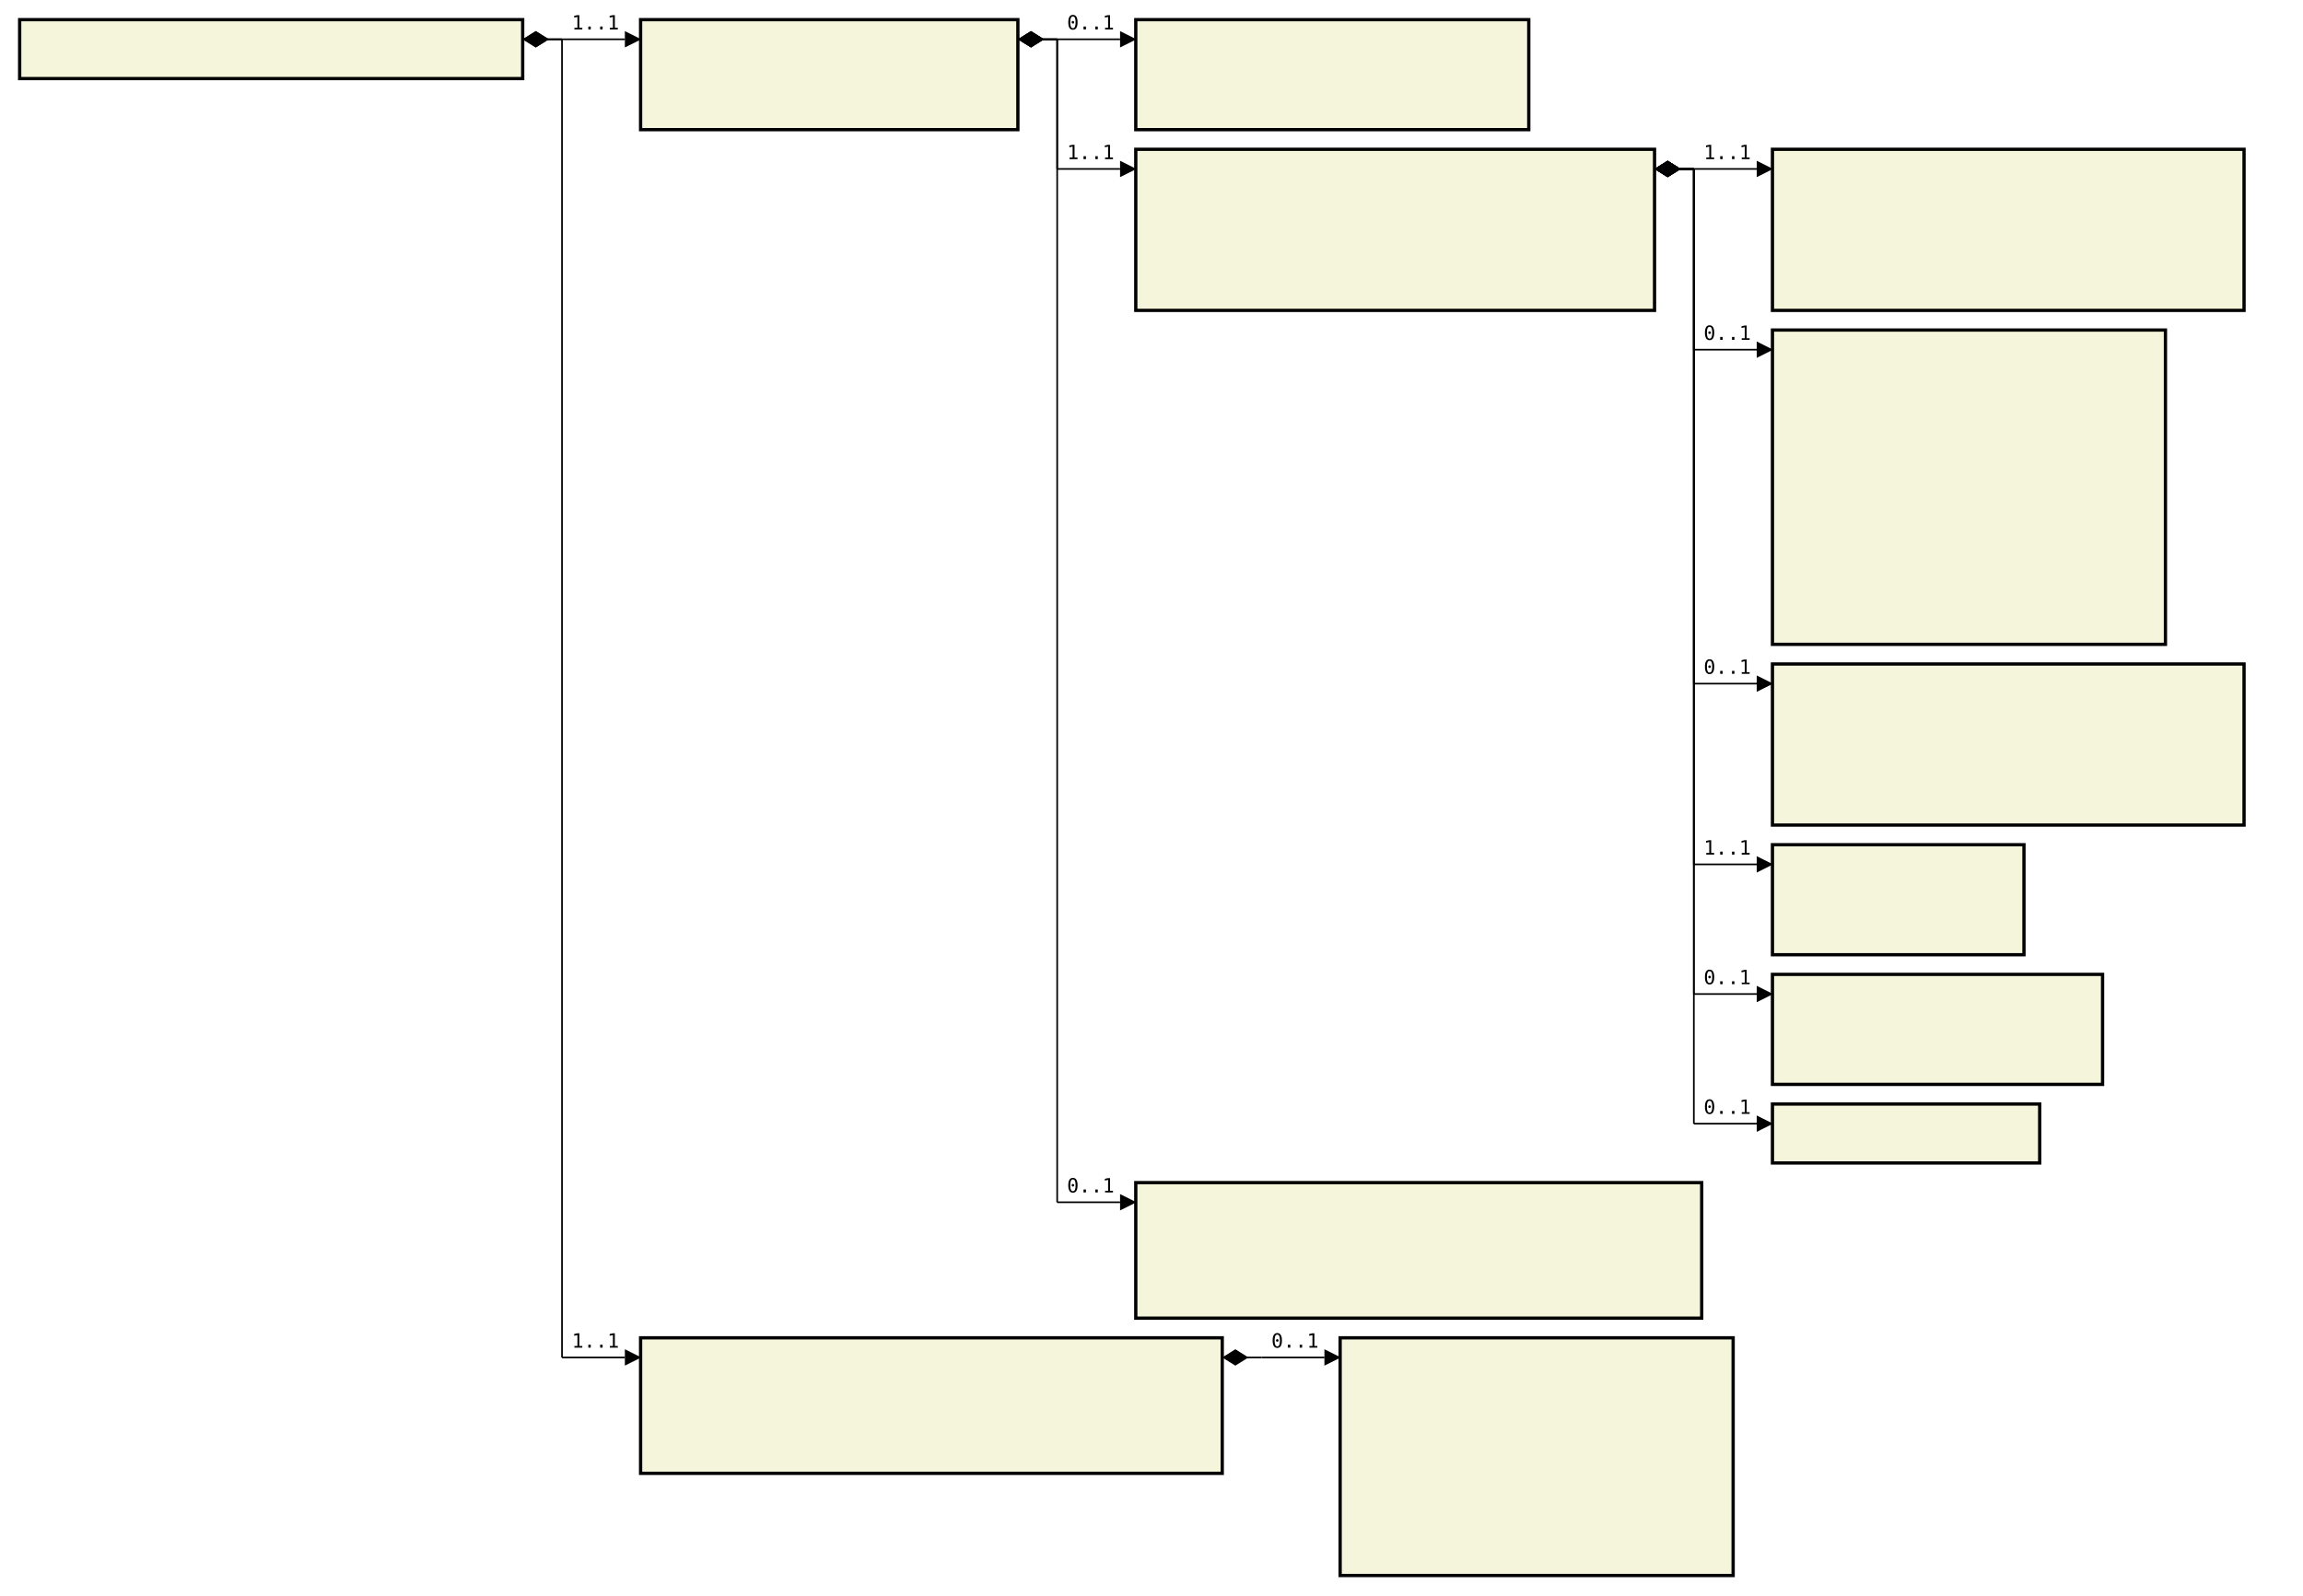
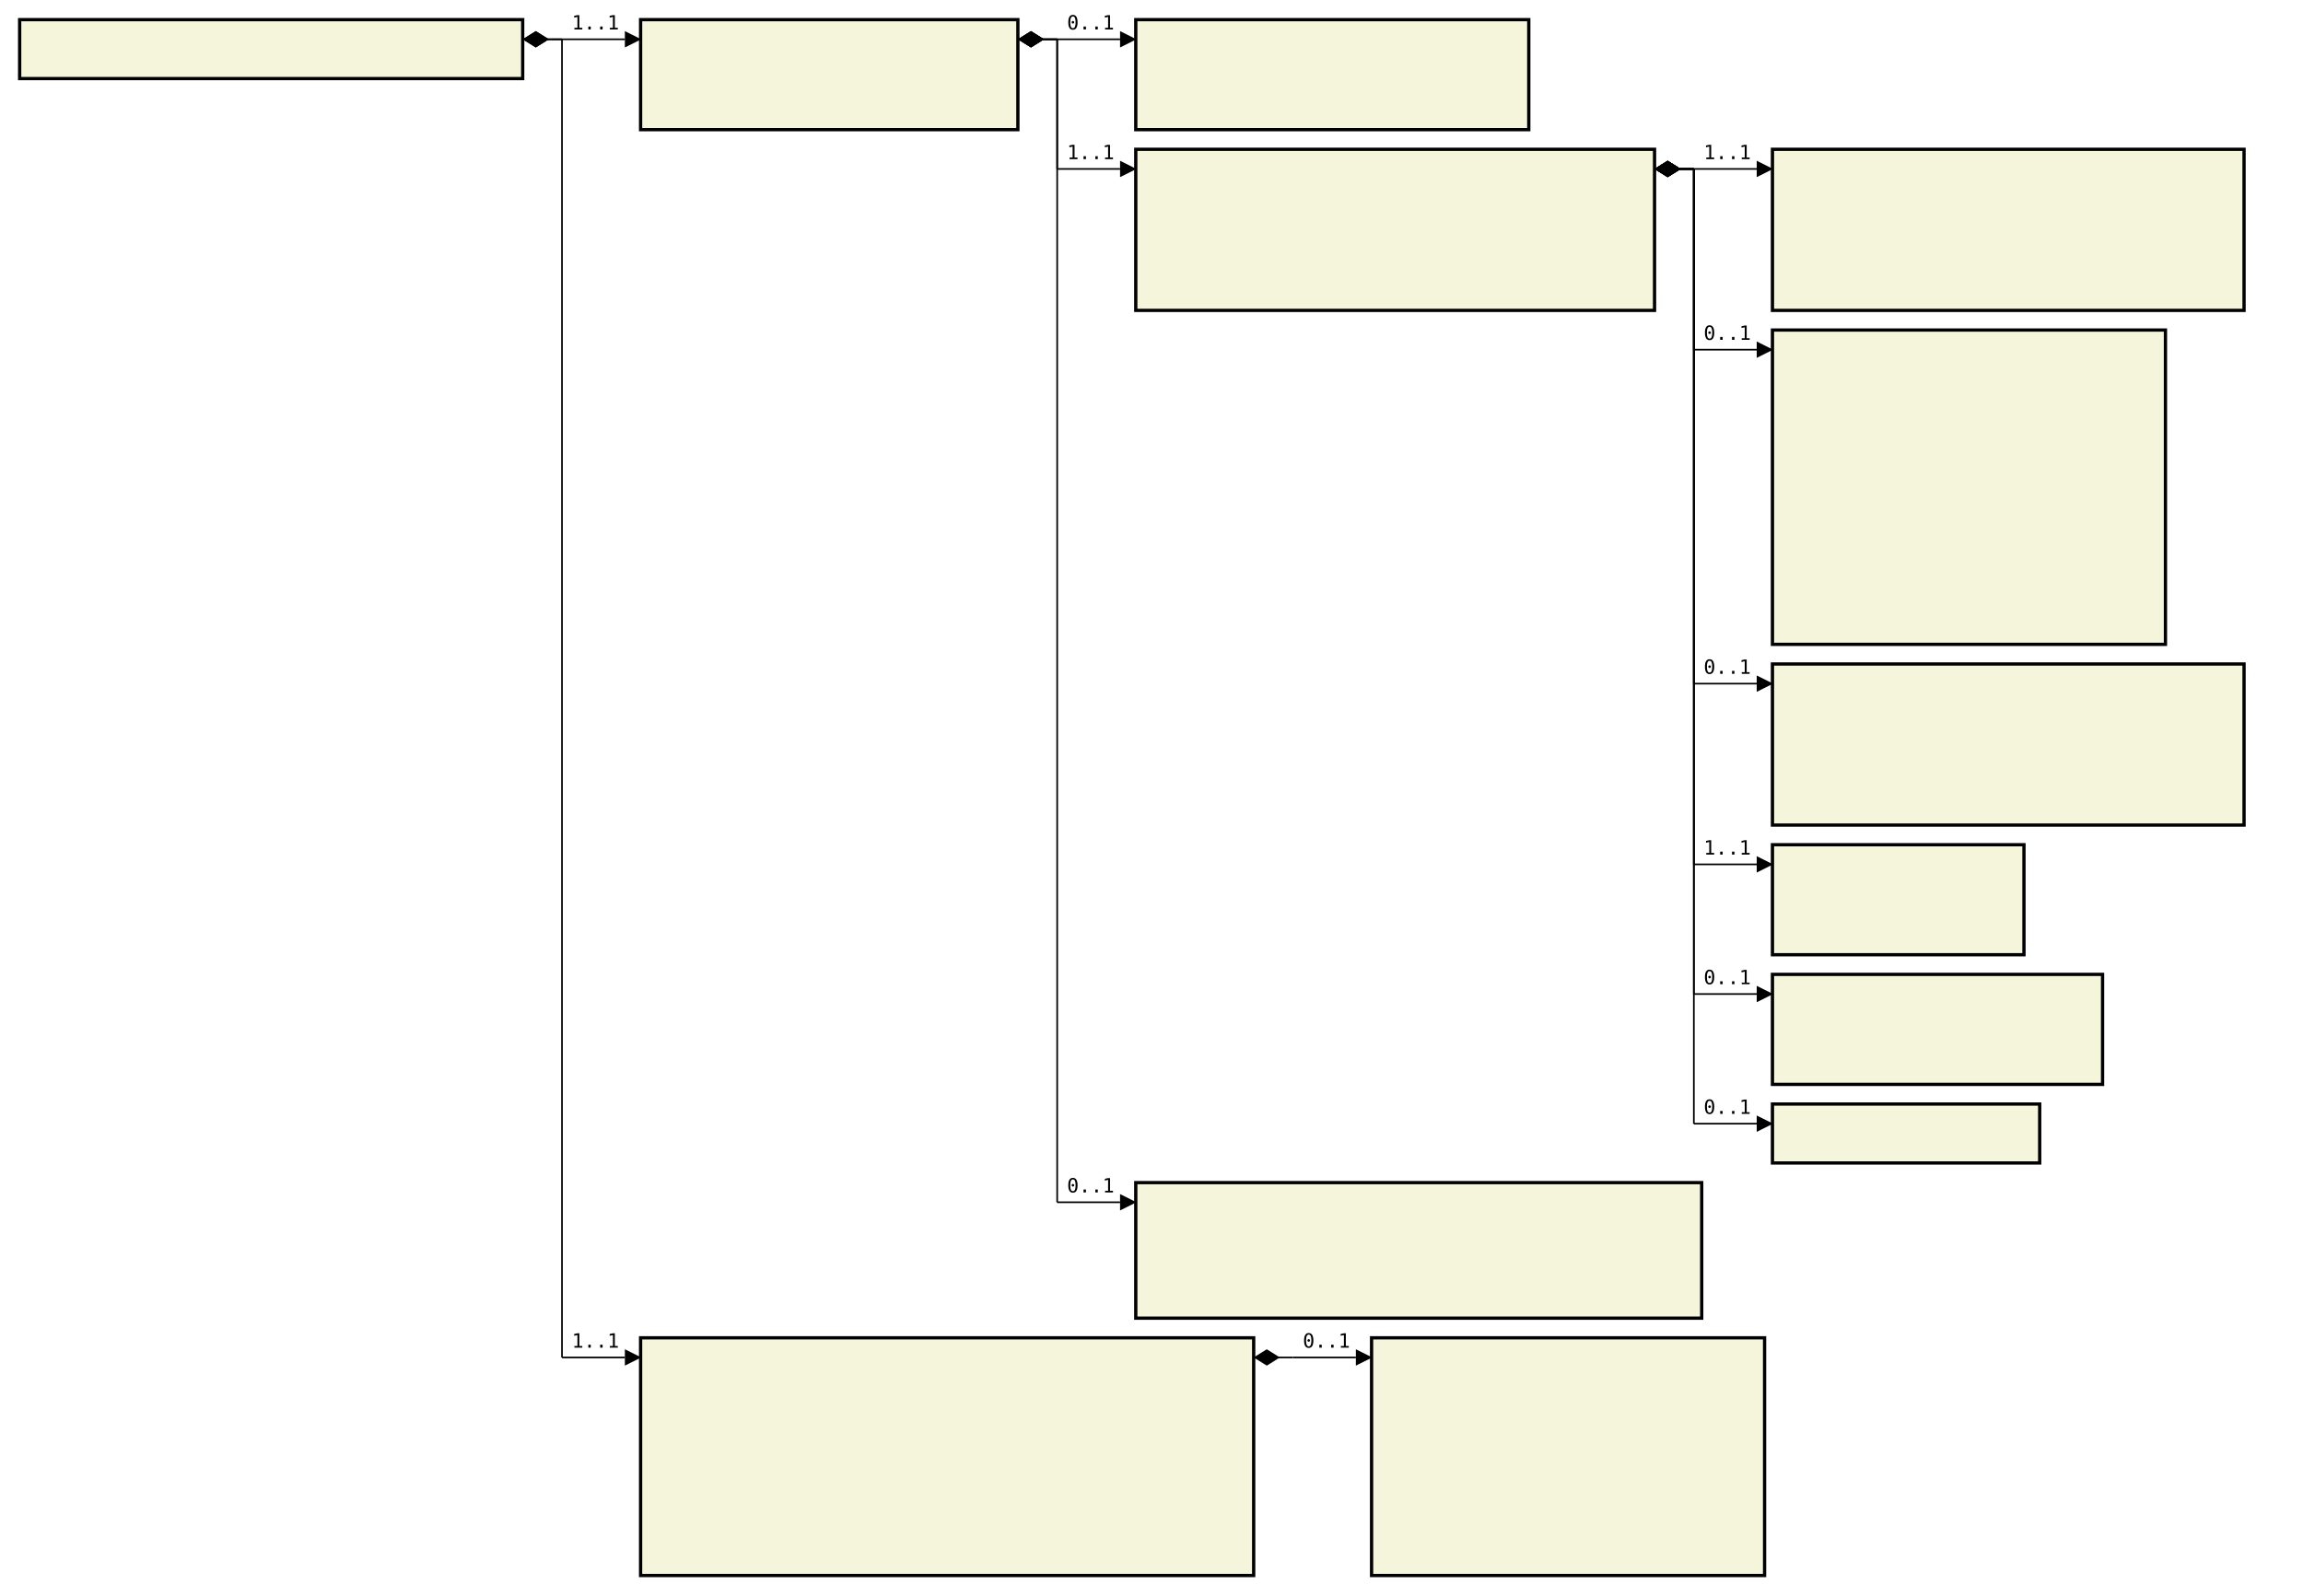
<svg xmlns="http://www.w3.org/2000/svg" font-family="monospace" width="117.2em" height="81.2em" style="background-color:white">
  <defs>
    <marker id="Triangle" viewBox="0 0 10 10" refX="0" refY="5" markerUnits="strokeWidth" markerWidth="15" markerHeight="10" orient="auto">
      <path d="M 0 0 L 10 5 L 0 10 z" />
    </marker>
    <marker id="Diamond" viewBox="0 0 16 10" refX="0" refY="5" markerUnits="strokeWidth" markerWidth="20" markerHeight="10" orient="auto">
      <path d="M 0 5 L 8 10 L 16 5 L 8 0 z" />
    </marker>
  </defs>
  <rect x="1em" y="1em" width="25.6em" height="3em" fill="beige" stroke="black" stroke-width="2" />
  <text style="font-weight:bold" text-anchor="middle" x="13.8em" y="2.3em" fill="black">
</text>
  <rect x="32.6em" y="1em" width="19.2em" height="5.6em" fill="beige" stroke="black" stroke-width="2" />
  <text style="font-weight:bold" text-anchor="middle" x="42.2em" y="2.3em" fill="black">
</text>
  <text x="33.6em" y="4.3em" fill="darkslateblue">
</text>
  <text x="33.6em" y="5.6em" fill="darkslateblue">
</text>
  <rect x="57.8em" y="1em" width="20em" height="5.6em" fill="beige" stroke="black" stroke-width="2" />
  <text style="font-weight:bold" text-anchor="middle" x="67.8em" y="2.3em" fill="black">
</text>
  <text x="58.8em" y="4.3em" fill="darkslateblue">
</text>
  <text x="58.8em" y="5.6em" fill="darkslateblue">
</text>
  <rect x="57.8em" y="7.6em" width="26.4em" height="8.2em" fill="beige" stroke="black" stroke-width="2" />
  <text style="font-weight:bold" text-anchor="middle" x="71em" y="8.9em" fill="black">
</text>
  <text x="58.8em" y="10.9em" fill="darkslateblue">
</text>
  <text x="58.8em" y="12.2em" fill="darkslateblue">
</text>
  <text x="58.8em" y="13.5em" fill="darkslateblue">
</text>
  <text x="58.8em" y="14.8em" fill="darkslateblue">
</text>
  <rect x="90.2em" y="7.6em" width="24em" height="8.2em" fill="beige" stroke="black" stroke-width="2" />
  <text style="font-weight:bold" text-anchor="middle" x="102.2em" y="8.9em" fill="black">
</text>
  <text x="91.2em" y="10.9em" fill="darkslateblue">
</text>
  <text x="91.2em" y="12.2em" fill="darkslateblue">
</text>
  <text x="91.2em" y="13.5em" fill="darkslateblue">
</text>
  <text x="91.2em" y="14.8em" fill="darkslateblue">
</text>
  <rect x="90.2em" y="16.8em" width="20em" height="16em" fill="beige" stroke="black" stroke-width="2" />
  <text style="font-weight:bold" text-anchor="middle" x="100.2em" y="18.1em" fill="black">
</text>
  <text x="91.2em" y="20.1em" fill="darkslateblue">
</text>
  <text x="91.2em" y="21.4em" fill="darkslateblue">
</text>
  <text x="91.2em" y="22.7em" fill="darkslateblue">
</text>
  <text x="91.2em" y="24em" fill="darkslateblue">
</text>
  <text x="91.2em" y="25.3em" fill="darkslateblue">
</text>
  <text x="91.2em" y="26.6em" fill="darkslateblue">
</text>
  <text x="91.2em" y="27.9em" fill="darkslateblue">
</text>
  <text x="91.2em" y="29.2em" fill="darkslateblue">
</text>
  <text x="91.2em" y="30.5em" fill="darkslateblue">
</text>
  <text x="91.2em" y="31.8em" fill="darkslateblue">
</text>
  <rect x="90.2em" y="33.8em" width="24em" height="8.2em" fill="beige" stroke="black" stroke-width="2" />
  <text style="font-weight:bold" text-anchor="middle" x="102.2em" y="35.1em" fill="black">
</text>
  <text x="91.2em" y="37.1em" fill="darkslateblue">
</text>
  <text x="91.2em" y="38.4em" fill="darkslateblue">
</text>
  <text x="91.2em" y="39.7em" fill="darkslateblue">
</text>
  <text x="91.2em" y="41em" fill="darkslateblue">
</text>
  <rect x="90.2em" y="43em" width="12.8em" height="5.6em" fill="beige" stroke="black" stroke-width="2" />
  <text style="font-weight:bold" text-anchor="middle" x="96.6em" y="44.3em" fill="black">
</text>
  <text x="91.2em" y="46.3em" fill="darkslateblue">
</text>
  <text x="91.2em" y="47.6em" fill="darkslateblue">
</text>
  <rect x="90.2em" y="49.6em" width="16.8em" height="5.6em" fill="beige" stroke="black" stroke-width="2" />
  <text style="font-weight:bold" text-anchor="middle" x="98.6em" y="50.9em" fill="black">
</text>
  <text x="91.2em" y="52.9em" fill="darkslateblue">
</text>
  <text x="91.2em" y="54.2em" fill="darkslateblue">
</text>
  <rect x="90.2em" y="56.2em" width="13.6em" height="3em" fill="beige" stroke="black" stroke-width="2" />
  <text style="font-weight:bold" text-anchor="middle" x="97em" y="57.5em" fill="black">
</text>
  <rect x="57.8em" y="60.2em" width="28.8em" height="6.9em" fill="beige" stroke="black" stroke-width="2" />
  <text style="font-weight:bold" text-anchor="middle" x="72.2em" y="61.5em" fill="black">
</text>
  <text x="58.8em" y="63.5em" fill="darkslateblue">
</text>
  <text x="58.8em" y="64.8em" fill="darkslateblue">
</text>
  <text x="58.8em" y="66.1em" fill="darkslateblue">
</text>
-   <rect x="32.6em" y="68.1em" width="29.6em" height="6.9em" fill="beige" stroke="black" stroke-width="2" />
-   <text style="font-weight:bold" text-anchor="middle" x="47.4em" y="69.4em" fill="black">
+   <rect x="32.6em" y="68.1em" width="31.2em" height="12.1em" fill="beige" stroke="black" stroke-width="2" />
+   <text style="font-weight:bold" text-anchor="middle" x="48.2em" y="69.4em" fill="black">
</text>
  <text x="33.6em" y="71.4em" fill="darkslateblue">
</text>
  <text x="33.6em" y="72.7em" fill="darkslateblue">
</text>
  <text x="33.6em" y="74em" fill="darkslateblue">
</text>
-   <rect x="68.2em" y="68.1em" width="20em" height="12.1em" fill="beige" stroke="black" stroke-width="2" />
-   <text style="font-weight:bold" text-anchor="middle" x="78.2em" y="69.4em" fill="black">
+   <text x="33.6em" y="75.3em" fill="darkslateblue">
</text>
-   <text x="69.2em" y="71.4em" fill="darkslateblue">
+   <text x="33.6em" y="76.6em" fill="darkslateblue">
</text>
-   <text x="69.2em" y="72.7em" fill="darkslateblue">
+   <text x="33.6em" y="77.9em" fill="darkslateblue">
</text>
-   <text x="69.2em" y="74em" fill="darkslateblue">
+   <text x="33.6em" y="79.2em" fill="darkslateblue">
</text>
-   <text x="69.2em" y="75.3em" fill="darkslateblue">
+   <rect x="69.8em" y="68.1em" width="20em" height="12.1em" fill="beige" stroke="black" stroke-width="2" />
+   <text style="font-weight:bold" text-anchor="middle" x="79.8em" y="69.4em" fill="black">
</text>
-   <text x="69.2em" y="76.6em" fill="darkslateblue">
+   <text x="70.8em" y="71.4em" fill="darkslateblue">
</text>
-   <text x="69.2em" y="77.9em" fill="darkslateblue">
+   <text x="70.8em" y="72.7em" fill="darkslateblue">
</text>
-   <text x="69.2em" y="79.2em" fill="darkslateblue">
+   <text x="70.8em" y="74em" fill="darkslateblue">
+ </text>
+   <text x="70.8em" y="75.3em" fill="darkslateblue">
+ </text>
+   <text x="70.8em" y="76.6em" fill="darkslateblue">
+ </text>
+   <text x="70.8em" y="77.9em" fill="darkslateblue">
+ </text>
+   <text x="70.8em" y="79.2em" fill="darkslateblue">
</text>
  <line x1="26.6em" y1="2em" x2="28.6em" y2="2em" stroke="black" marker-start="url(#Diamond)" />
  <line x1="28.6em" y1="2em" x2="28.6em" y2="2em" stroke="black" />
  <line x1="28.6em" y1="2em" x2="31.8em" y2="2em" stroke="black" marker-end="url(#Triangle)" />
  <text x="29.1em" y="1.5em">1..1</text>
  <line x1="51.8em" y1="2em" x2="53.8em" y2="2em" stroke="black" marker-start="url(#Diamond)" />
  <line x1="53.8em" y1="2em" x2="53.8em" y2="2em" stroke="black" />
  <line x1="53.8em" y1="2em" x2="57em" y2="2em" stroke="black" marker-end="url(#Triangle)" />
  <text x="54.3em" y="1.5em">0..1</text>
  <line x1="51.8em" y1="2em" x2="53.8em" y2="2em" stroke="black" marker-start="url(#Diamond)" />
  <line x1="53.8em" y1="2em" x2="53.8em" y2="8.6em" stroke="black" />
  <line x1="53.8em" y1="8.6em" x2="57em" y2="8.6em" stroke="black" marker-end="url(#Triangle)" />
  <text x="54.3em" y="8.1em">1..1</text>
  <line x1="84.2em" y1="8.6em" x2="86.2em" y2="8.6em" stroke="black" marker-start="url(#Diamond)" />
  <line x1="86.2em" y1="8.6em" x2="86.2em" y2="8.6em" stroke="black" />
  <line x1="86.2em" y1="8.6em" x2="89.4em" y2="8.6em" stroke="black" marker-end="url(#Triangle)" />
  <text x="86.7em" y="8.1em">1..1</text>
  <line x1="84.2em" y1="8.6em" x2="86.2em" y2="8.6em" stroke="black" marker-start="url(#Diamond)" />
  <line x1="86.2em" y1="8.6em" x2="86.2em" y2="17.8em" stroke="black" />
  <line x1="86.2em" y1="17.8em" x2="89.4em" y2="17.8em" stroke="black" marker-end="url(#Triangle)" />
  <text x="86.7em" y="17.3em">0..1</text>
  <line x1="84.2em" y1="8.6em" x2="86.2em" y2="8.6em" stroke="black" marker-start="url(#Diamond)" />
  <line x1="86.2em" y1="8.6em" x2="86.2em" y2="34.8em" stroke="black" />
  <line x1="86.2em" y1="34.8em" x2="89.4em" y2="34.8em" stroke="black" marker-end="url(#Triangle)" />
  <text x="86.7em" y="34.3em">0..1</text>
  <line x1="84.2em" y1="8.6em" x2="86.2em" y2="8.6em" stroke="black" marker-start="url(#Diamond)" />
  <line x1="86.2em" y1="8.6em" x2="86.2em" y2="44em" stroke="black" />
  <line x1="86.2em" y1="44em" x2="89.4em" y2="44em" stroke="black" marker-end="url(#Triangle)" />
  <text x="86.7em" y="43.5em">1..1</text>
  <line x1="84.2em" y1="8.6em" x2="86.2em" y2="8.6em" stroke="black" marker-start="url(#Diamond)" />
  <line x1="86.2em" y1="8.6em" x2="86.2em" y2="50.6em" stroke="black" />
  <line x1="86.2em" y1="50.6em" x2="89.4em" y2="50.6em" stroke="black" marker-end="url(#Triangle)" />
  <text x="86.7em" y="50.1em">0..1</text>
  <line x1="84.2em" y1="8.6em" x2="86.2em" y2="8.6em" stroke="black" marker-start="url(#Diamond)" />
  <line x1="86.2em" y1="8.6em" x2="86.2em" y2="57.2em" stroke="black" />
  <line x1="86.2em" y1="57.2em" x2="89.4em" y2="57.2em" stroke="black" marker-end="url(#Triangle)" />
  <text x="86.7em" y="56.7em">0..1</text>
  <line x1="51.8em" y1="2em" x2="53.8em" y2="2em" stroke="black" marker-start="url(#Diamond)" />
  <line x1="53.8em" y1="2em" x2="53.8em" y2="61.2em" stroke="black" />
  <line x1="53.8em" y1="61.2em" x2="57em" y2="61.2em" stroke="black" marker-end="url(#Triangle)" />
  <text x="54.3em" y="60.7em">0..1</text>
  <line x1="26.6em" y1="2em" x2="28.6em" y2="2em" stroke="black" marker-start="url(#Diamond)" />
  <line x1="28.6em" y1="2em" x2="28.6em" y2="69.1em" stroke="black" />
  <line x1="28.6em" y1="69.1em" x2="31.8em" y2="69.1em" stroke="black" marker-end="url(#Triangle)" />
  <text x="29.1em" y="68.6em">1..1</text>
-   <line x1="62.2em" y1="69.1em" x2="64.2em" y2="69.1em" stroke="black" marker-start="url(#Diamond)" />
-   <line x1="64.2em" y1="69.1em" x2="64.2em" y2="69.1em" stroke="black" />
-   <line x1="64.2em" y1="69.1em" x2="67.4em" y2="69.1em" stroke="black" marker-end="url(#Triangle)" />
-   <text x="64.7em" y="68.6em">0..1</text>
+   <line x1="63.8em" y1="69.1em" x2="65.8em" y2="69.1em" stroke="black" marker-start="url(#Diamond)" />
+   <line x1="65.8em" y1="69.1em" x2="65.8em" y2="69.1em" stroke="black" />
+   <line x1="65.8em" y1="69.1em" x2="69em" y2="69.1em" stroke="black" marker-end="url(#Triangle)" />
+   <text x="66.3em" y="68.6em">0..1</text>
</svg>
